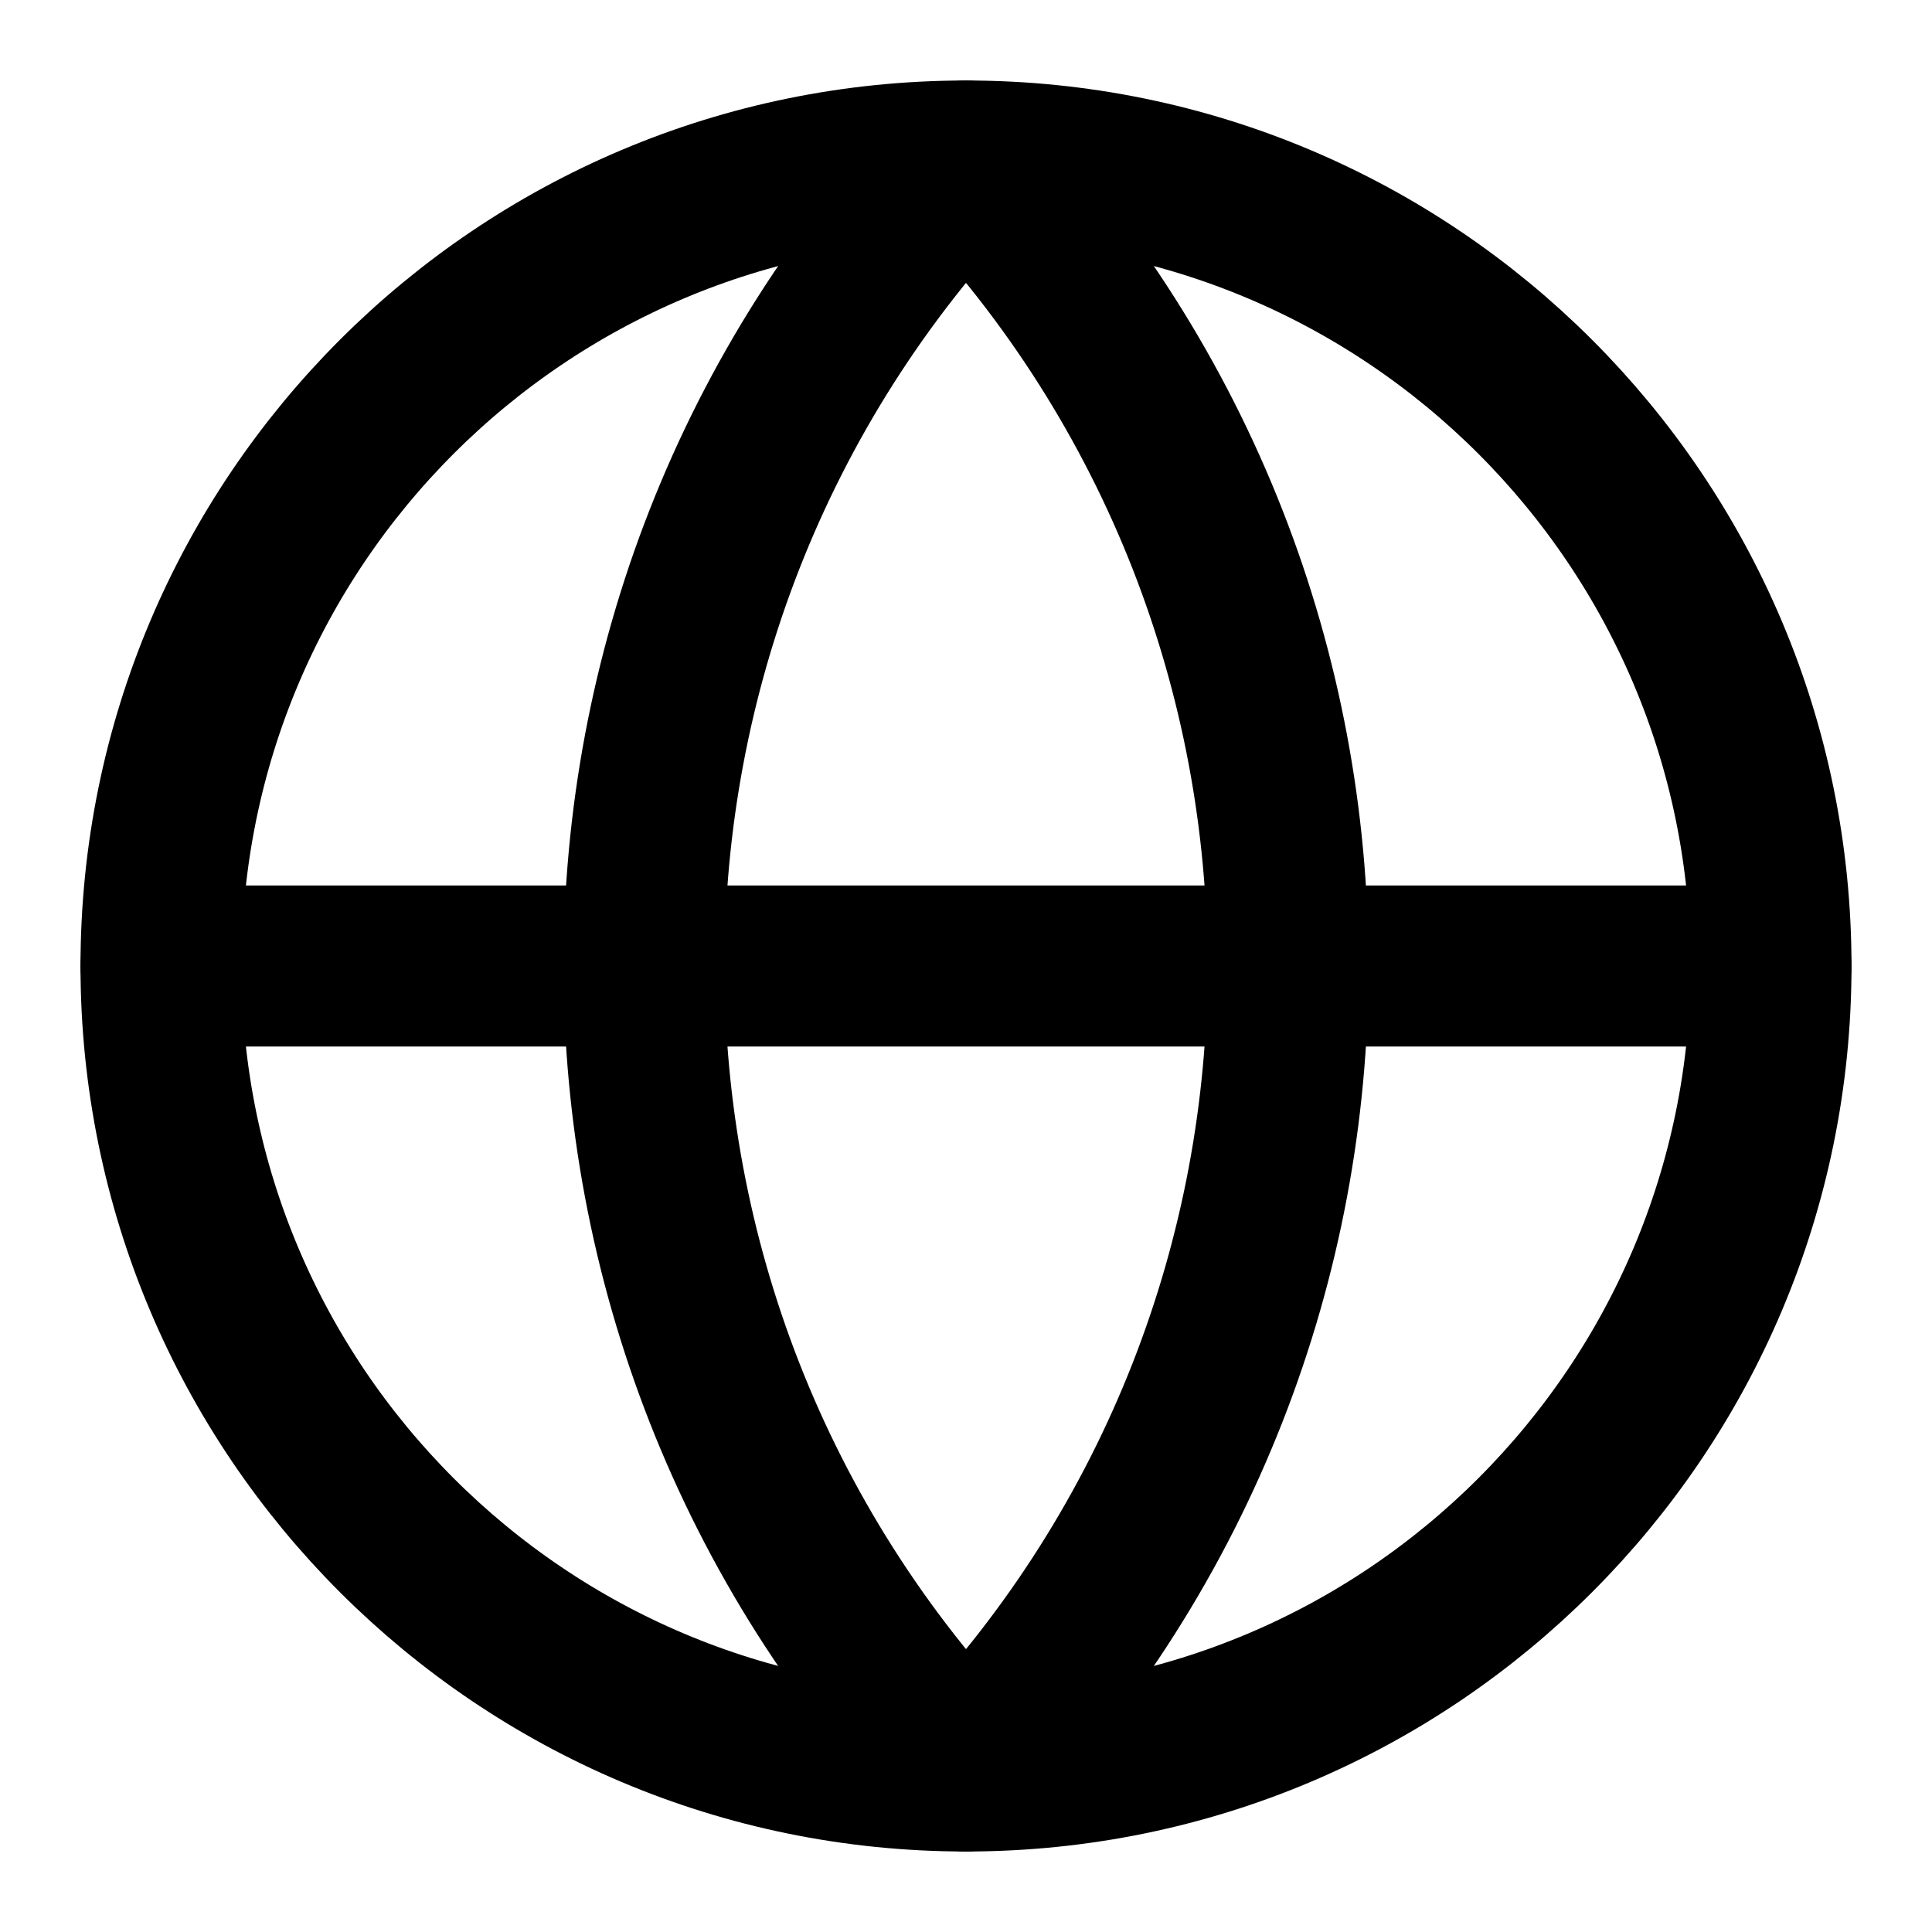
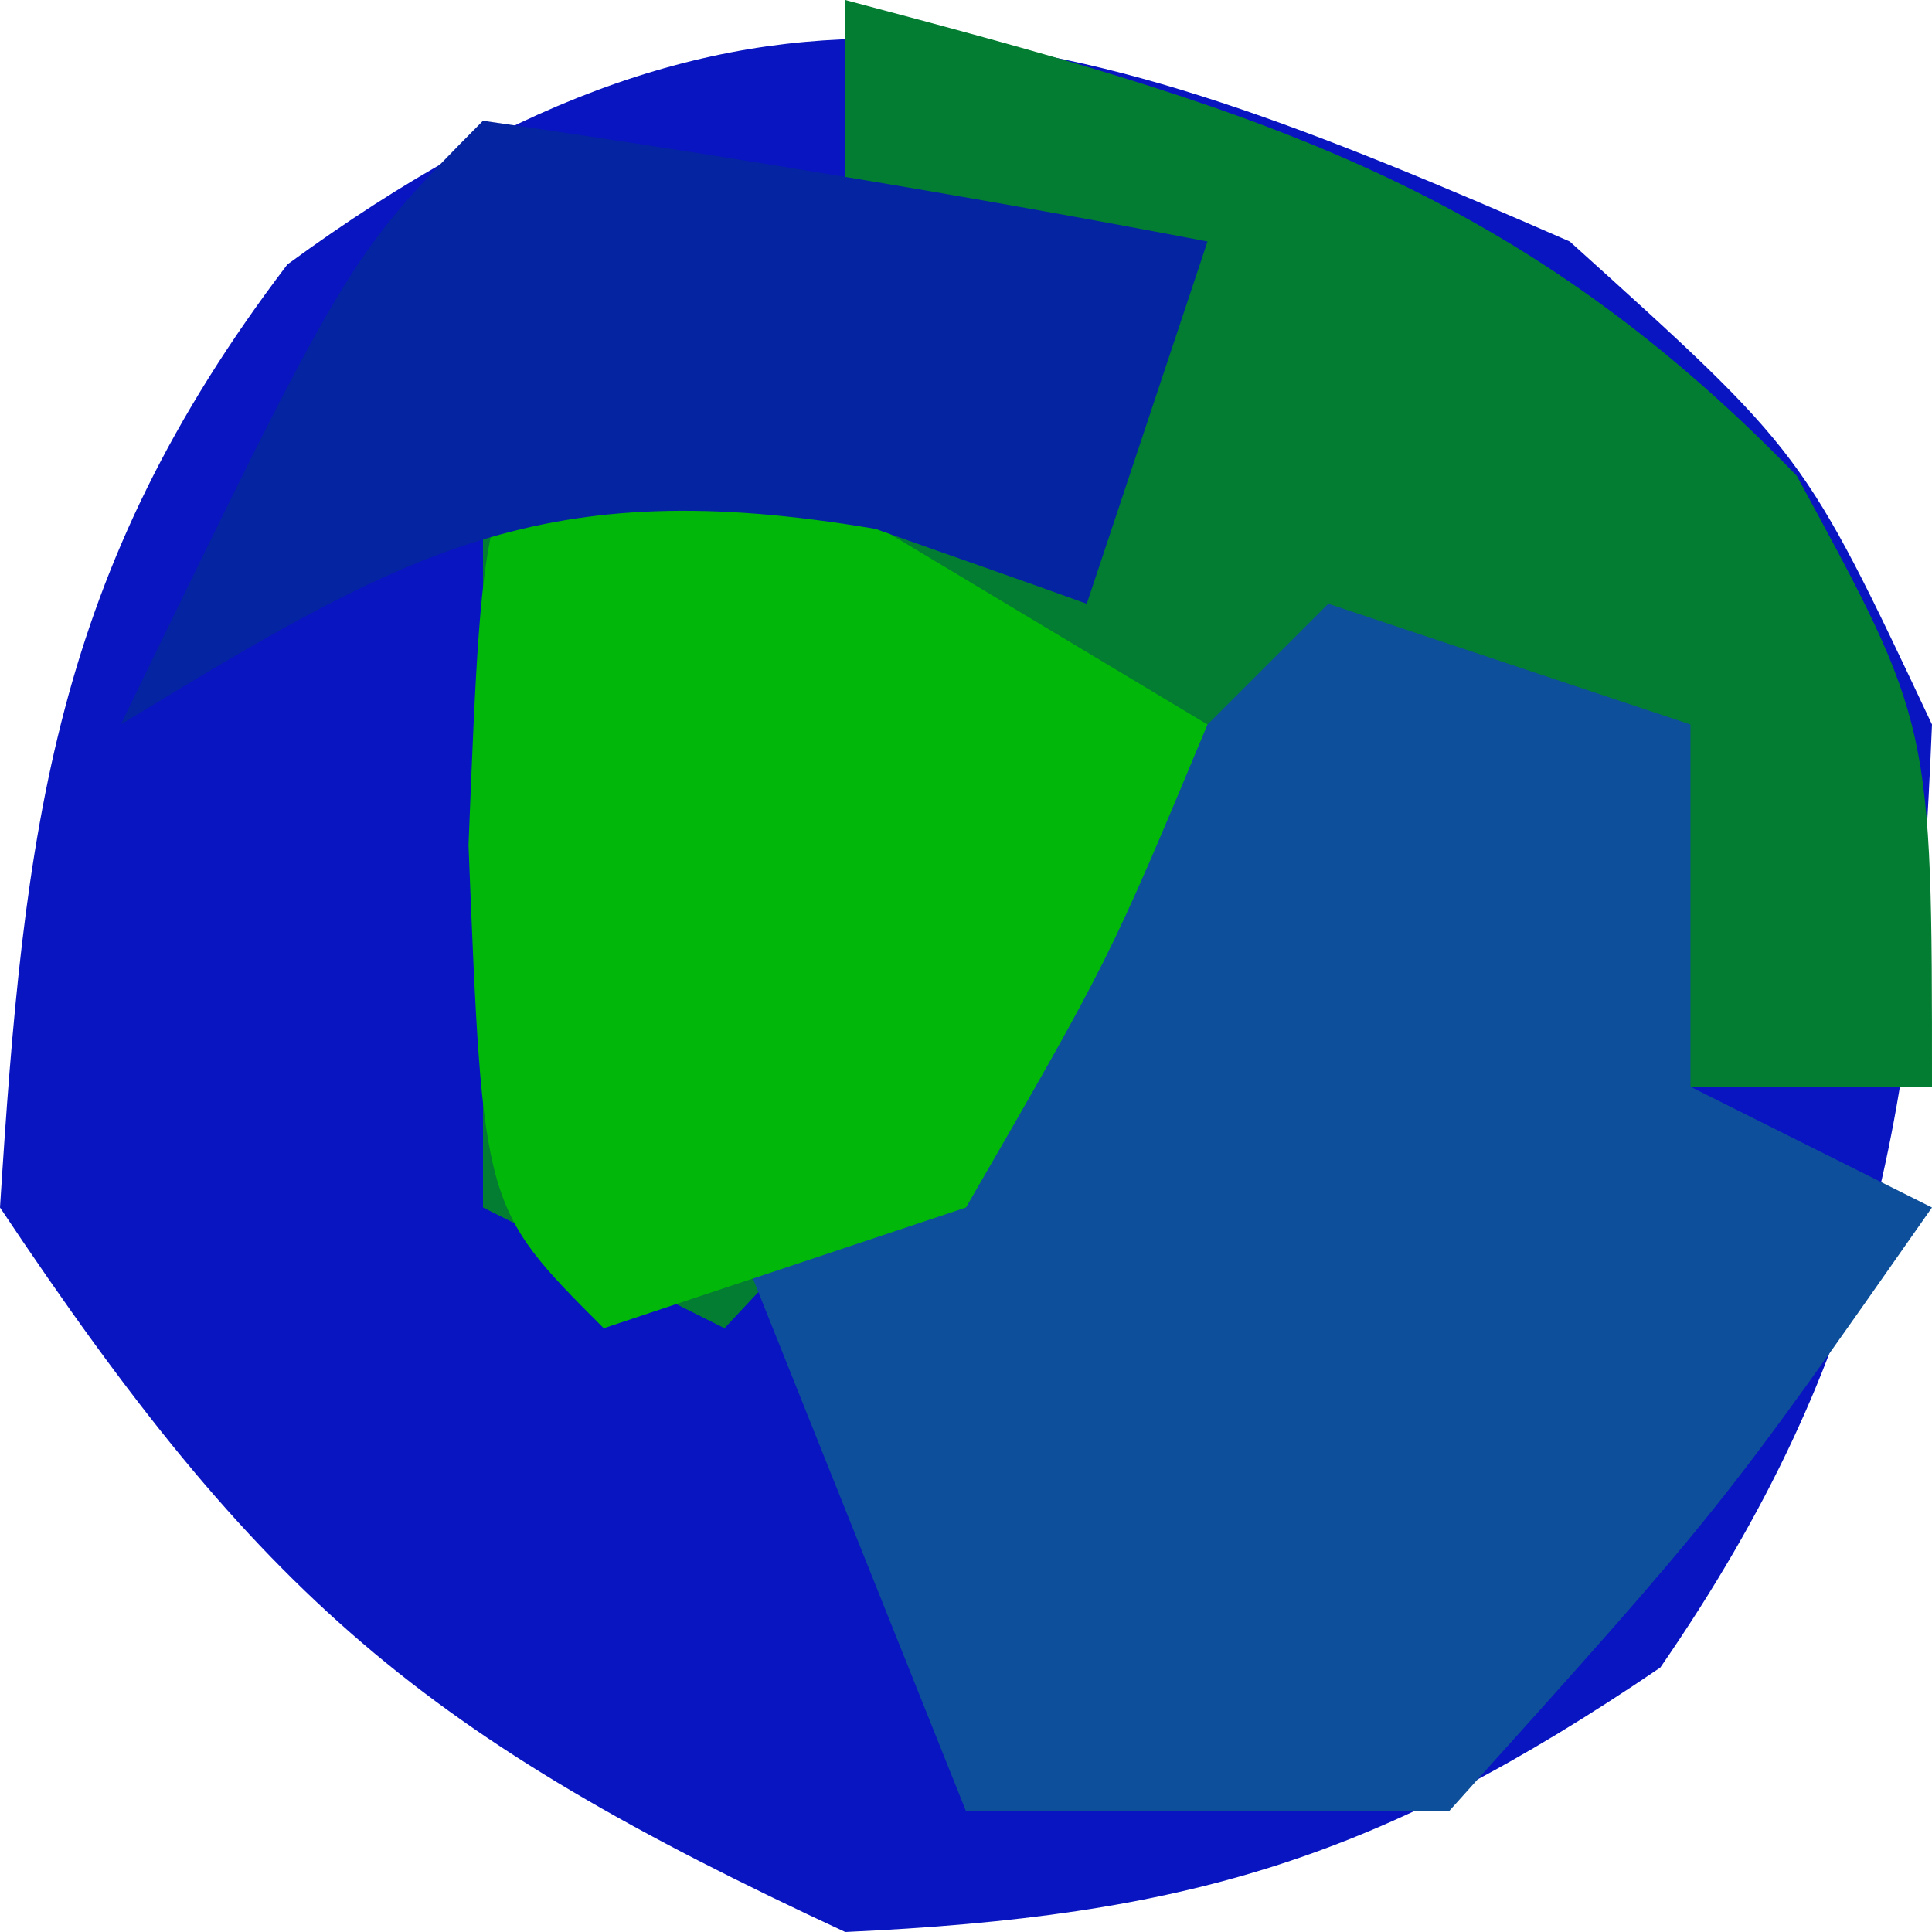
- <svg xmlns="http://www.w3.org/2000/svg" width="24" height="24" viewBox="0 0 24 24" fill="none" stroke="currentColor" stroke-width="2" stroke-linecap="round" stroke-linejoin="round">
-   <style>
-     @media (prefers-color-scheme: dark) {
-       svg { stroke: #FAF9F6; }
-     }
-     @media (prefers-color-scheme: light) {
-       svg { stroke: #1A1A1A; }
-     }
-   </style>
-   <circle cx="12" cy="12" r="10" />
-   <path d="M12 2a14.5 14.5 0 0 0 0 20 14.5 14.5 0 0 0 0-20" />
-   <path d="M2 12h20" />
+ <svg xmlns="http://www.w3.org/2000/svg" version="1.1" width="16" height="16">
+   <path d="M0 0 C1.94 1.75 1.94 1.75 3 4 C2.87 7.15 2.55 9.2 0.75 11.81 C-1.59 13.4 -3.17 13.87 -6 14 C-9.49 12.38 -10.84 11.24 -13 8 C-12.8 4.84 -12.56 2.74 -10.62 0.19 C-6.7 -2.68 -4.21 -1.84 0 0 Z " fill="#0815C0" transform="translate(13,2)" />
+   <path d="M0 0 C3.27 0.87 5.49 1.47 7.88 3.94 C9 6 9 6 9 9 C8.34 9 7.68 9 7 9 C6.67 8.01 6.34 7.02 6 6 C2.66 7.11 1.36 8.47 -1 11 C-1.66 10.67 -2.32 10.34 -3 10 C-3 8.02 -3 6.04 -3 4 C-2.01 4 -1.02 4 0 4 C0 3.01 0 2.02 0 1 C0 0.67 0 0.34 0 0 Z " fill="#027D31" transform="translate(7,0)" />
+   <path d="M0 0 C0.99 0.33 1.98 0.66 3 1 C3 1.99 3 2.98 3 4 C3.66 4.33 4.32 4.66 5 5 C3.25 7.5 3.25 7.5 1 10 C-0.32 10 -1.64 10 -3 10 C-3.66 8.35 -4.32 6.7 -5 5 C-3.35 3.35 -1.7 1.7 0 0 Z " fill="#0D4F9A" transform="translate(11,5)" />
+   <path d="M0 0 C1.65 0.99 3.3 1.98 5 3 C4.19 4.94 4.19 4.94 3 7 C2.01 7.33 1.02 7.66 0 8 C-1 7 -1 7 -1.12 4 C-1 1 -1 1 0 0 Z " fill="#01B70A" transform="translate(5,3)" />
+   <path d="M0 0 C2.01 0.29 4.01 0.62 6 1 C5.67 1.99 5.34 2.98 5 4 C4.42 3.79 3.84 3.59 3.25 3.38 C0.48 2.91 -0.65 3.57 -3 5 C-1.12 1.13 -1.12 1.13 0 0 Z " fill="#0524A1" transform="translate(4,1)" />
</svg>
